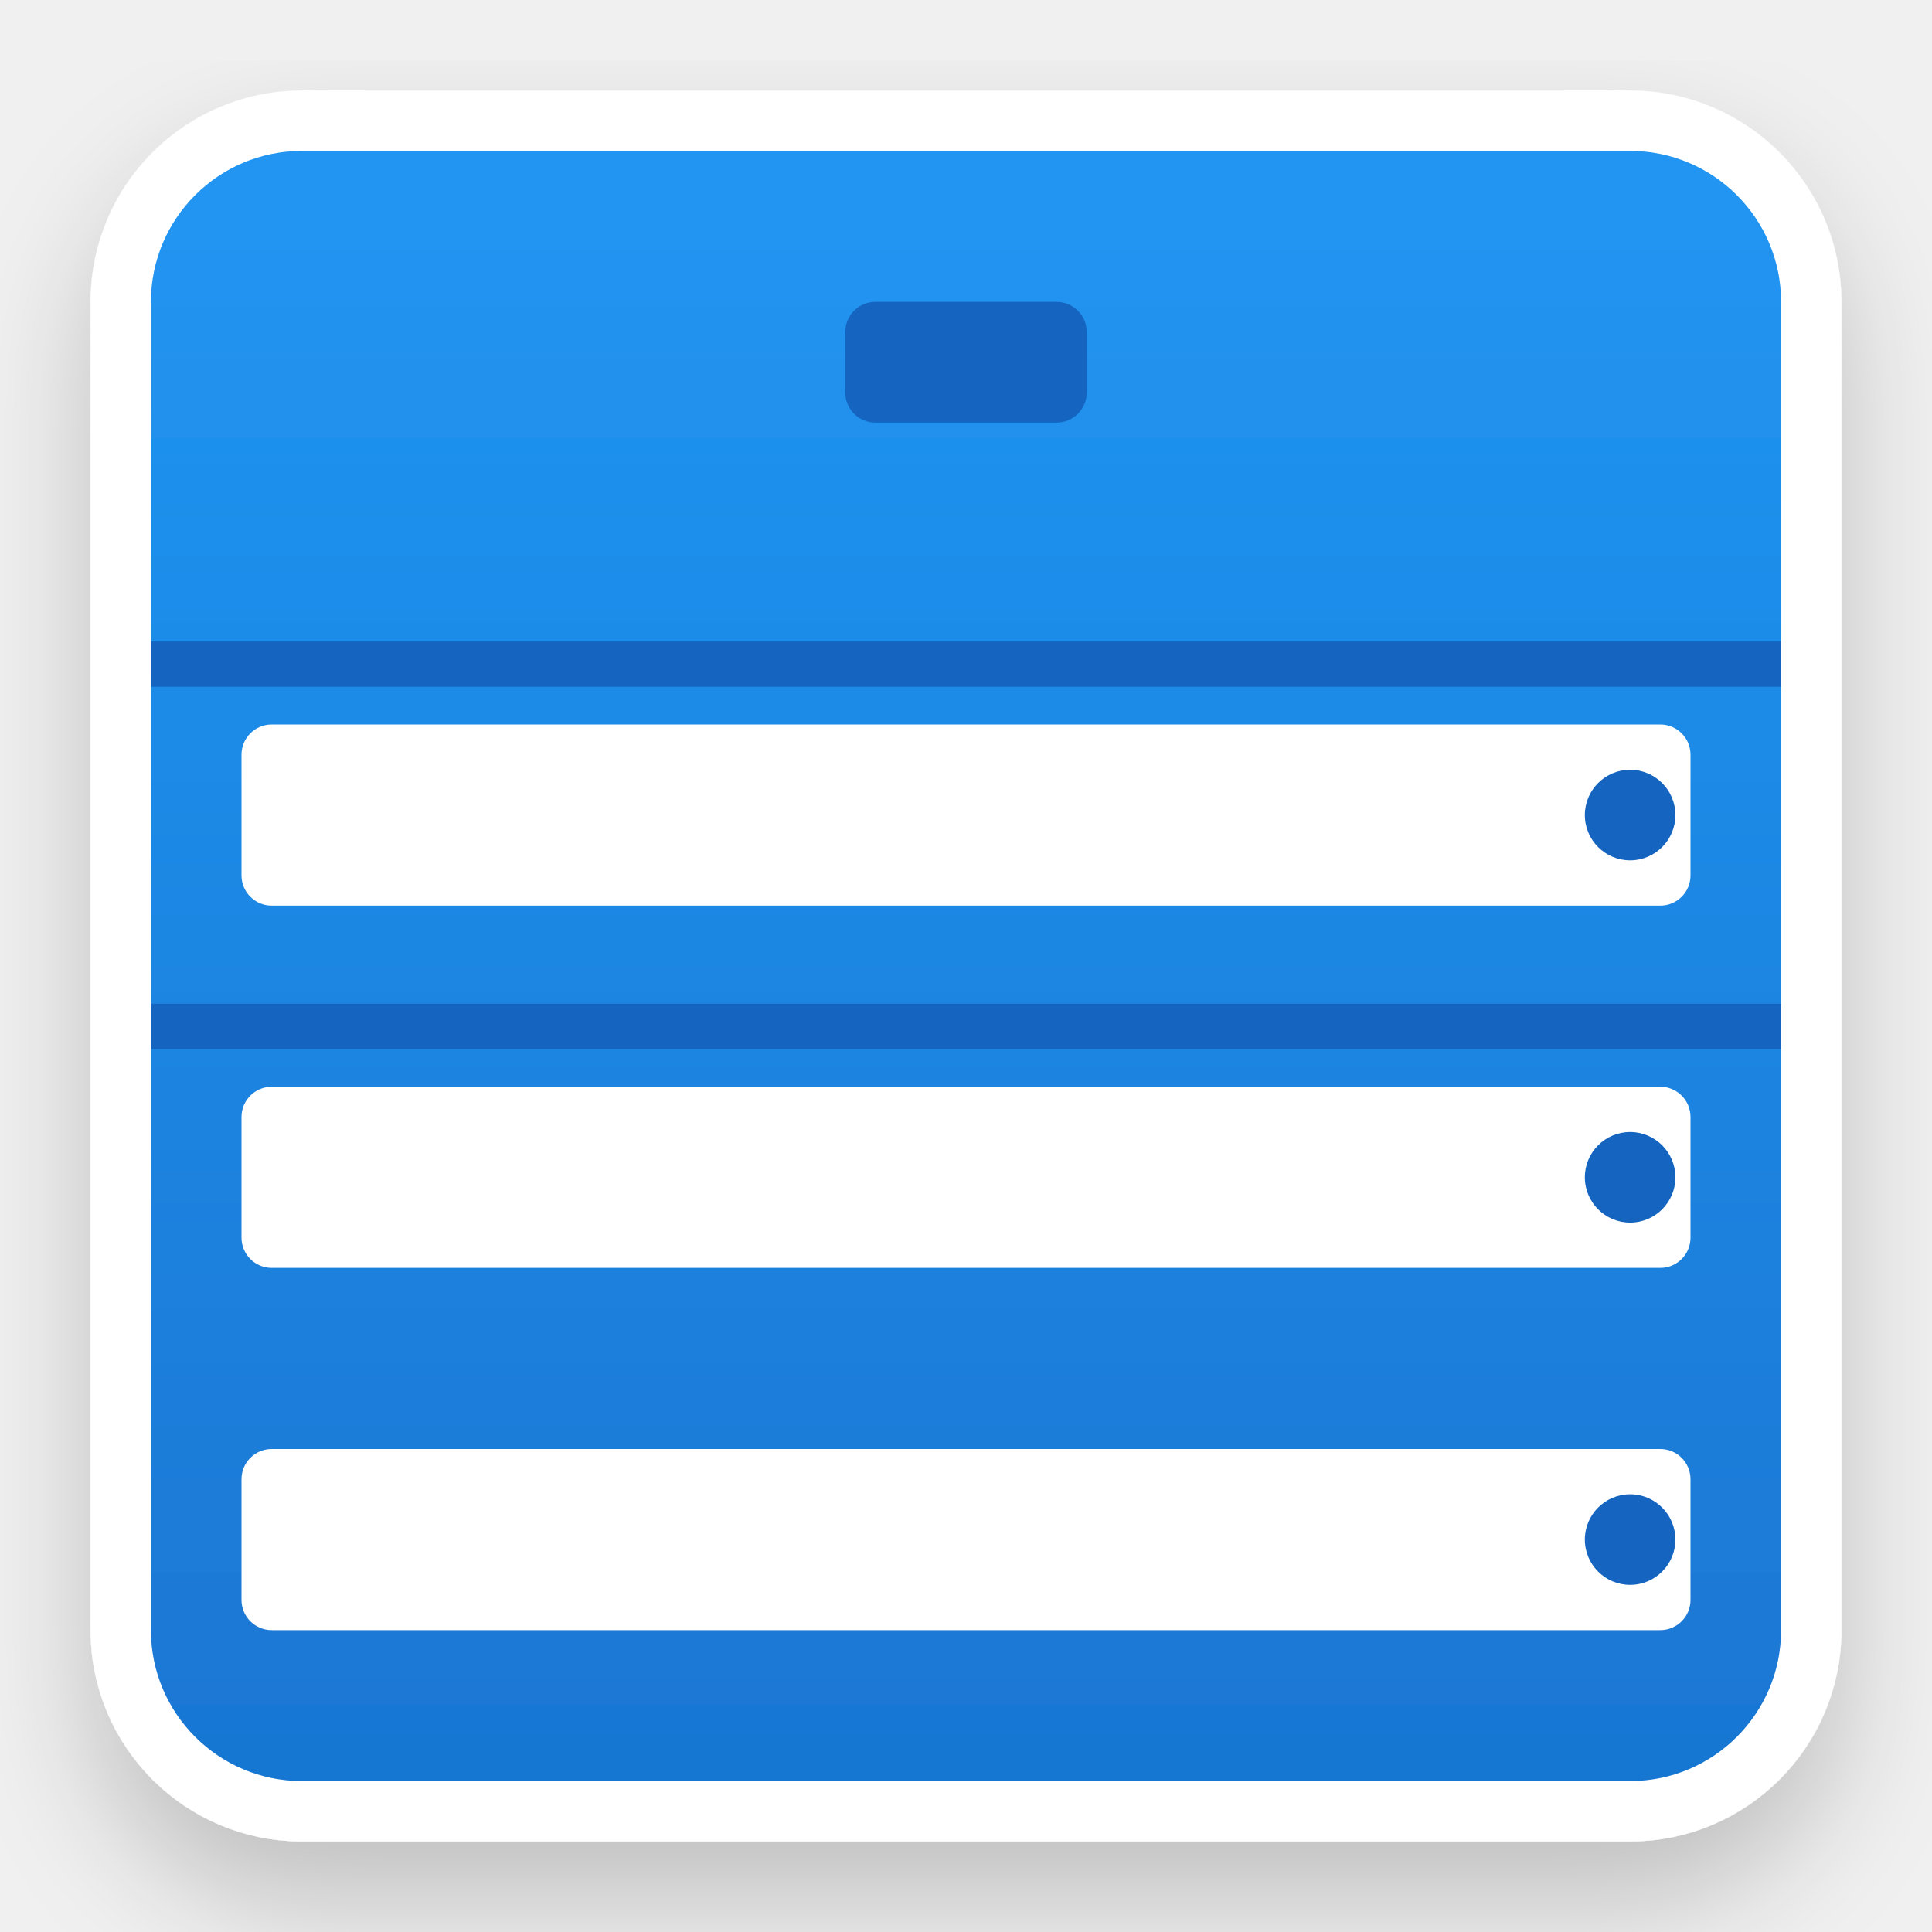
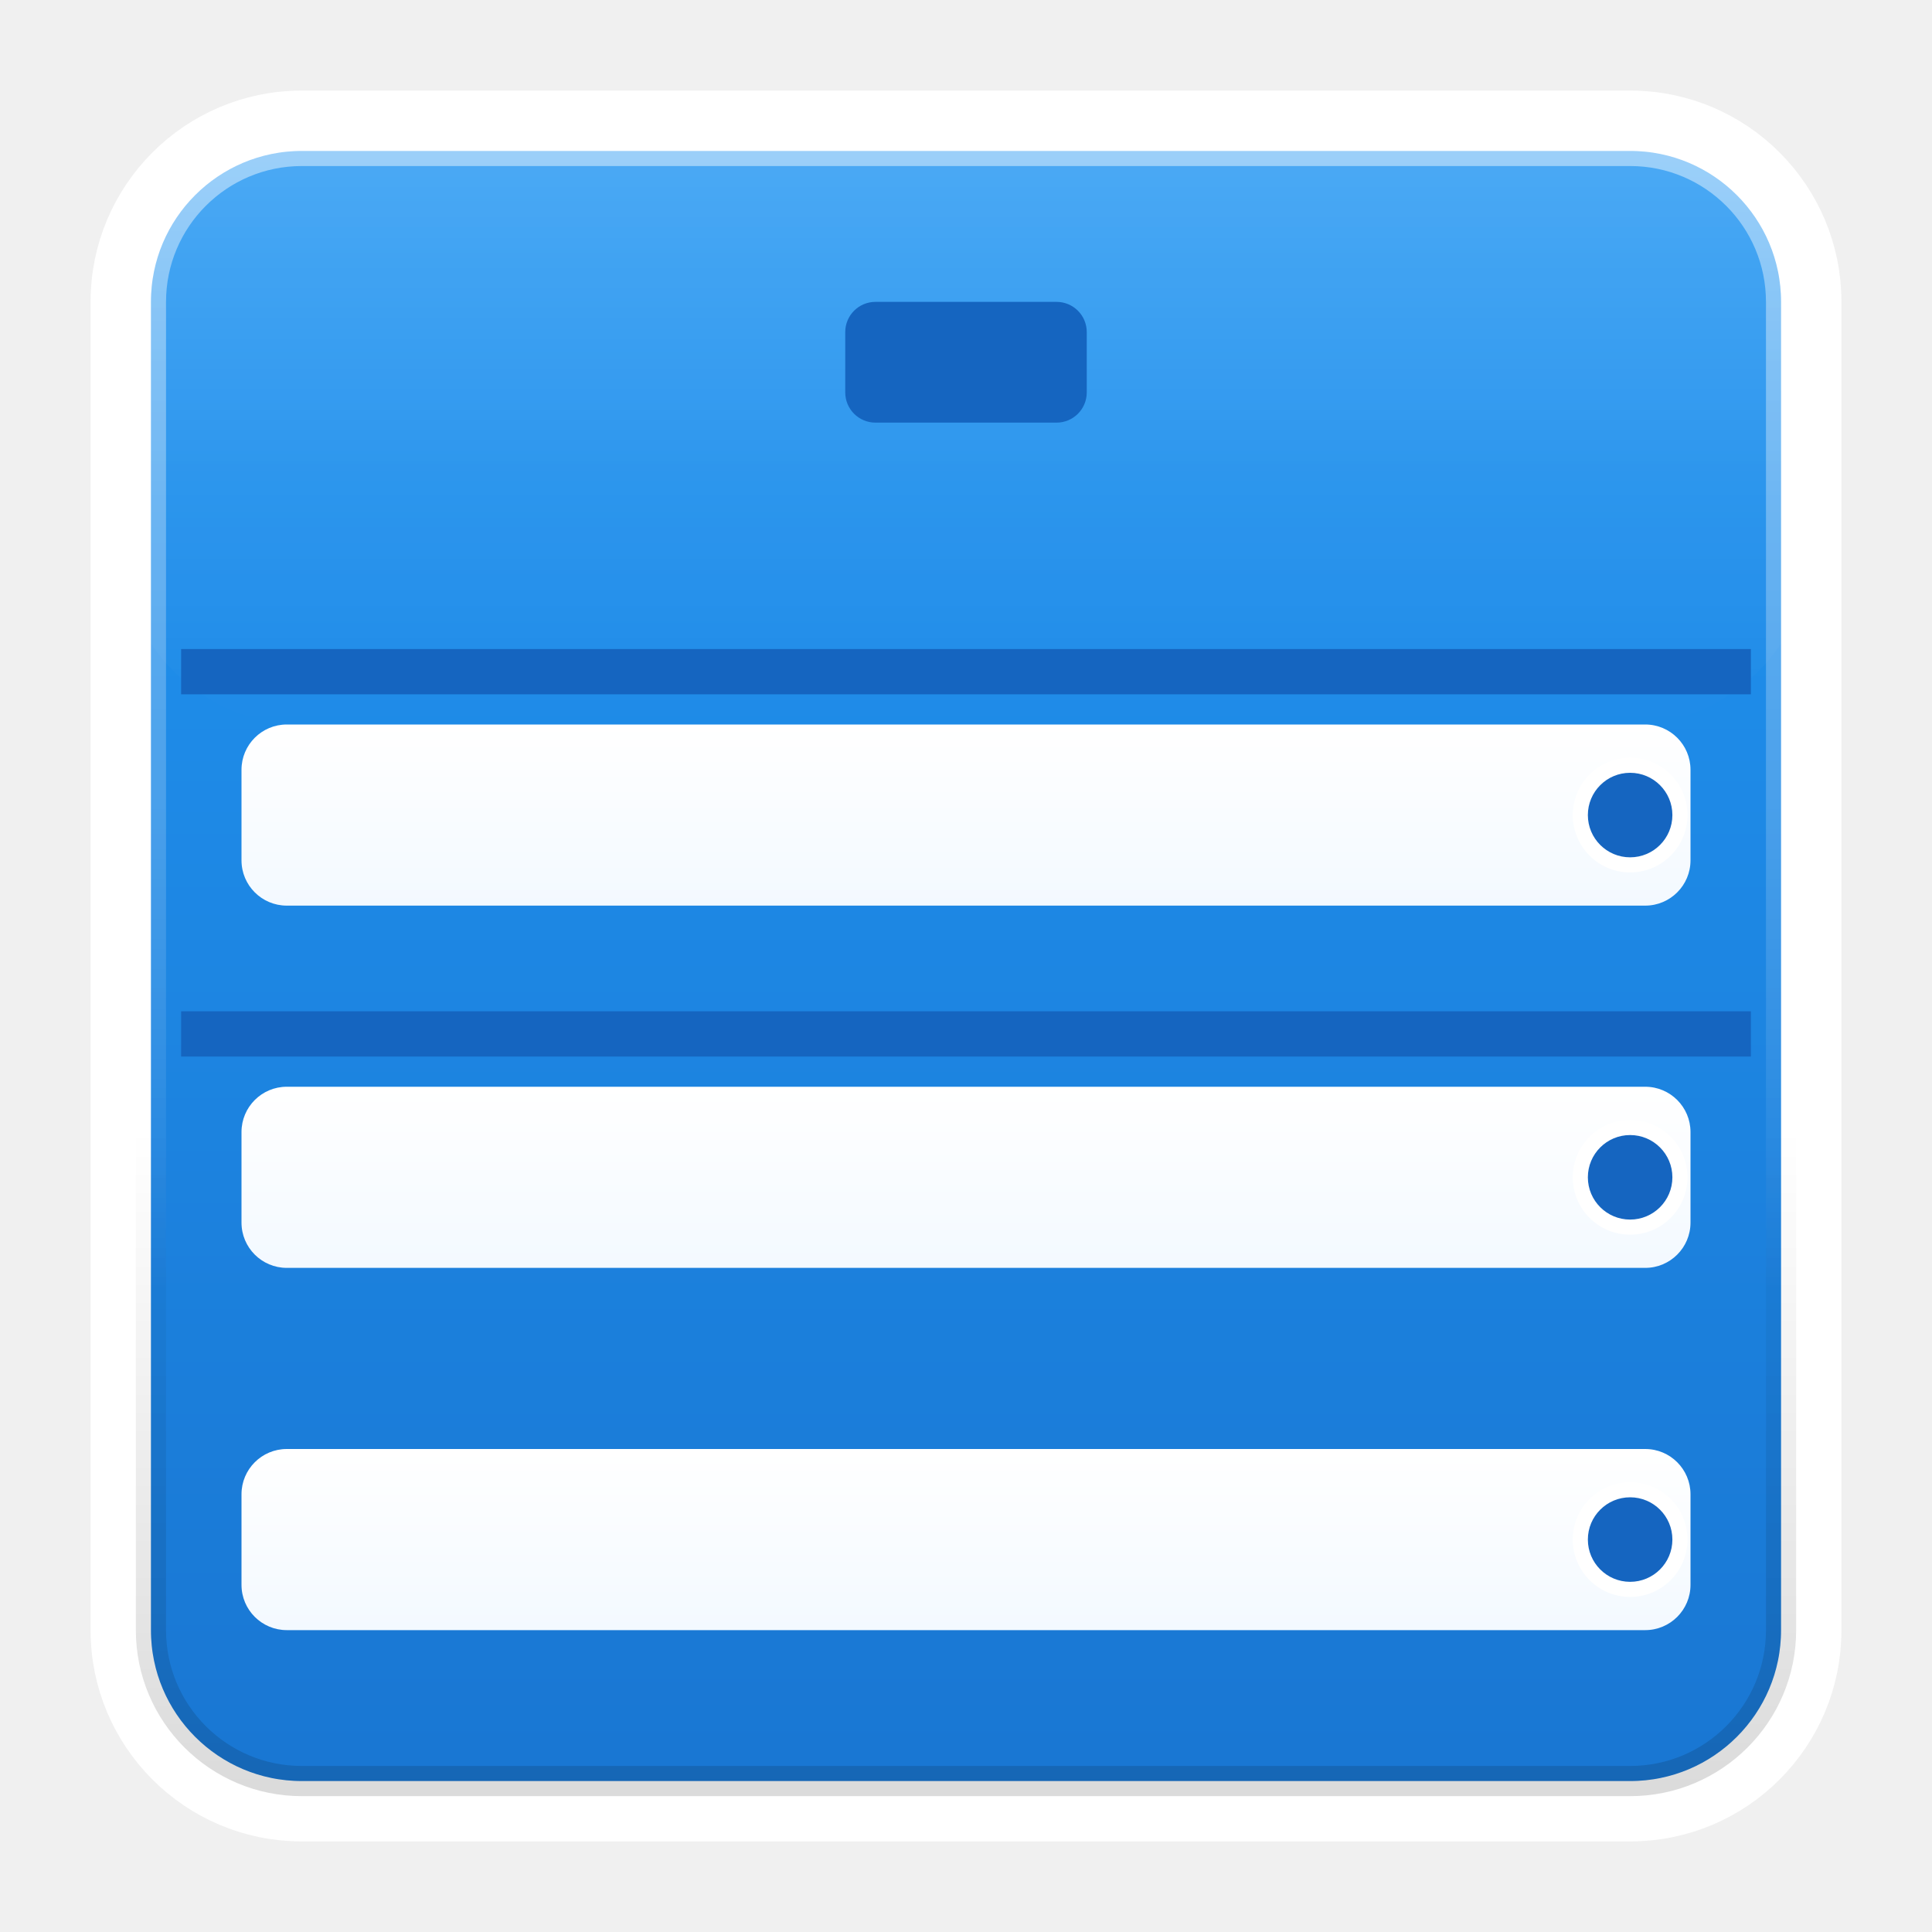
- <svg xmlns="http://www.w3.org/2000/svg" version="1.1" id="filingCabinetLogo" viewBox="0 0 64 64" xml:space="preserve">
+ <svg xmlns="http://www.w3.org/2000/svg" viewBox="0 0 64 64" role="img" aria-labelledby="title desc" preserveAspectRatio="xMidYMid meet">
  <defs>
    <linearGradient id="cabinetGradient" x1="0%" y1="0%" x2="0%" y2="100%">
-       <stop offset="0%" style="stop-color:#2196F3;stop-opacity:1" />
-       <stop offset="100%" style="stop-color:#1976D2;stop-opacity:1" />
+       <stop offset="0%" stop-color="#2196F3" />
+       <stop offset="100%" stop-color="#1976D2" />
    </linearGradient>
-     <filter id="shadowFilter" x="-20%" y="-20%" width="140%" height="140%">
-       <feDropShadow dx="0" dy="2" stdDeviation="2" flood-color="#000" flood-opacity="0.2" />
-     </filter>
+     <linearGradient id="glossGrad" x1="0" y1="0" x2="0" y2="1">
+       <stop offset="0%" stop-color="#FFFFFF" stop-opacity=".20" />
+       <stop offset="60%" stop-color="#FFFFFF" stop-opacity=".06" />
+       <stop offset="100%" stop-color="#FFFFFF" stop-opacity="0" />
+     </linearGradient>
+     <linearGradient id="innerStrokeGrad" x1="0" y1="0" x2="0" y2="1">
+       <stop offset="0%" stop-color="#FFFFFF" stop-opacity=".45" />
+       <stop offset="70%" stop-color="#FFFFFF" stop-opacity="0" />
+       <stop offset="100%" stop-color="#FFFFFF" stop-opacity="0" />
+     </linearGradient>
+     <linearGradient id="bottomStrokeGrad" x1="0" y1="0" x2="0" y2="1">
+       <stop offset="0%" stop-color="rgba(0,0,0,0)" />
+       <stop offset="60%" stop-color="rgba(0,0,0,0)" />
+       <stop offset="100%" stop-color="rgba(0,0,0,.14)" />
+     </linearGradient>
+     <linearGradient id="drawerFill" x1="0" y1="0" x2="0" y2="1">
+       <stop offset="0%" stop-color="#FFFFFF" />
+       <stop offset="100%" stop-color="#F3F9FF" />
+     </linearGradient>
+     <clipPath id="drawerArea">
+       <rect x="8" y="24" width="48" height="30" rx="2" ry="2" />
+     </clipPath>
  </defs>
-   <style type="text/css">
-     /* Cabinet with gradient, white outline, and drop shadow */
-     .cabinet { 
-       fill: url(#cabinetGradient); 
-       stroke: white; 
-       stroke-width: 2; 
-     }
-     .divider { 
-       stroke: #1565C0; 
-       stroke-width: 1.5; 
-     }
-     .drawer { 
-       fill: #FFFFFF; 
-     }
-     .handle { 
-       fill: #1565C0; 
-     }
-   </style>
-   <rect x="4" y="4" width="56" height="56" rx="6" ry="6" class="cabinet" filter="url(#shadowFilter)" />
-   <line x1="5" y1="22" x2="59" y2="22" class="divider" />
-   <line x1="5" y1="34" x2="59" y2="34" class="divider" />
-   <rect x="8" y="24" width="48" height="6" rx="1" ry="1" class="drawer" />
-   <circle cx="54" cy="27" r="1.5" class="handle" />
-   <rect x="8" y="36" width="48" height="6" rx="1" ry="1" class="drawer" />
-   <circle cx="54" cy="39" r="1.5" class="handle" />
-   <rect x="8" y="48" width="48" height="6" rx="1" ry="1" class="drawer" />
-   <circle cx="54" cy="51" r="1.5" class="handle" />
+   <rect x="4" y="4" width="56" height="56" rx="6" ry="6" fill="url(#cabinetGradient)" stroke="#FFFFFF" stroke-width="2" shape-rendering="geometricPrecision" />
+   <rect x="5" y="5" width="54" height="54" rx="5" ry="5" fill="none" stroke="url(#innerStrokeGrad)" stroke-width="1" />
+   <rect x="5" y="5" width="54" height="54" rx="5" ry="5" fill="none" stroke="url(#bottomStrokeGrad)" stroke-width="1" />
+   <rect x="4" y="4" width="56" height="20" rx="6" ry="6" fill="url(#glossGrad)" />
+   <rect x="6" y="21.5" width="52" height="1.5" fill="#1565C0" />
+   <rect x="6" y="33.5" width="52" height="1.5" fill="#1565C0" />
+   <rect x="8" y="24" width="48" height="6" rx="1.5" ry="1.5" fill="url(#drawerFill)" />
+   <rect x="8" y="36" width="48" height="6" rx="1.5" ry="1.5" fill="url(#drawerFill)" />
+   <rect x="8" y="48" width="48" height="6" rx="1.5" ry="1.5" fill="url(#drawerFill)" />
+   <g clip-path="url(#drawerArea)">
+     <circle cx="54" cy="27" r="1.9" fill="#FFFFFF" />
+     <circle cx="54" cy="27" r="1.4" fill="#1565C0" />
+     <circle cx="54" cy="39" r="1.9" fill="#FFFFFF" />
+     <circle cx="54" cy="39" r="1.4" fill="#1565C0" />
+     <circle cx="54" cy="51" r="1.9" fill="#FFFFFF" />
+     <circle cx="54" cy="51" r="1.4" fill="#1565C0" />
+   </g>
  <rect x="28" y="10" width="8" height="4" rx="1" ry="1" fill="#1565C0" />
</svg>
